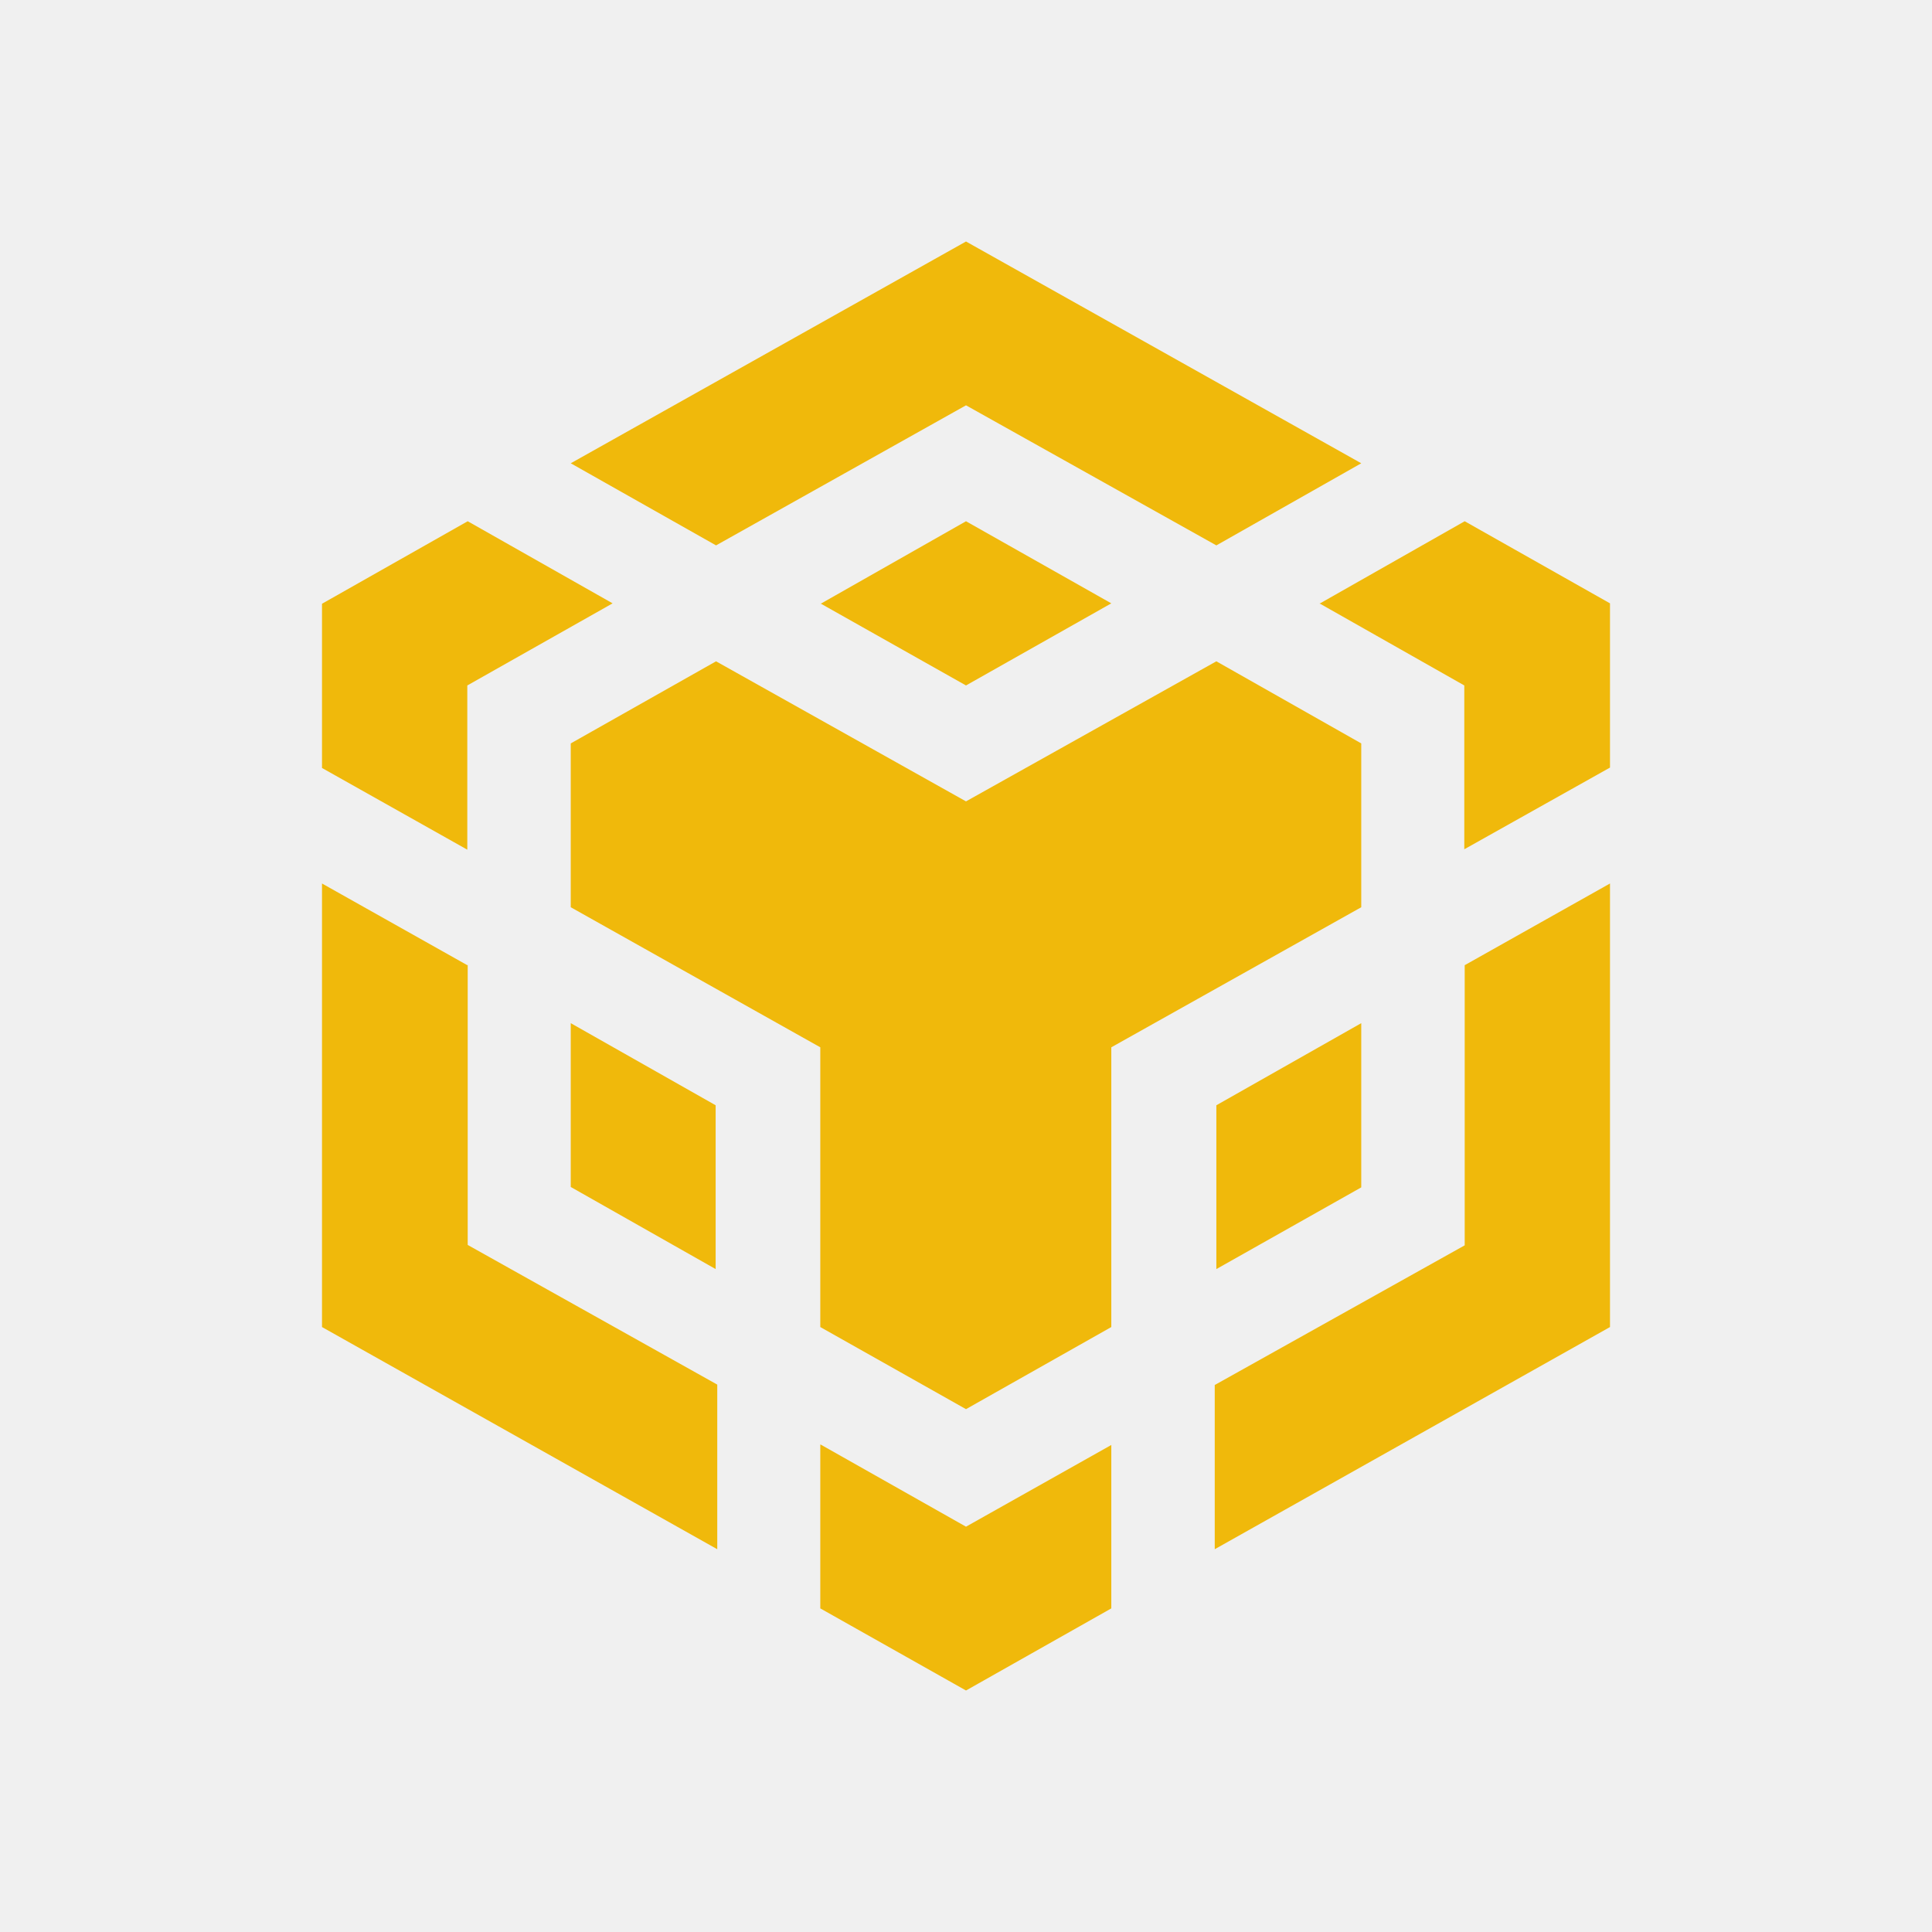
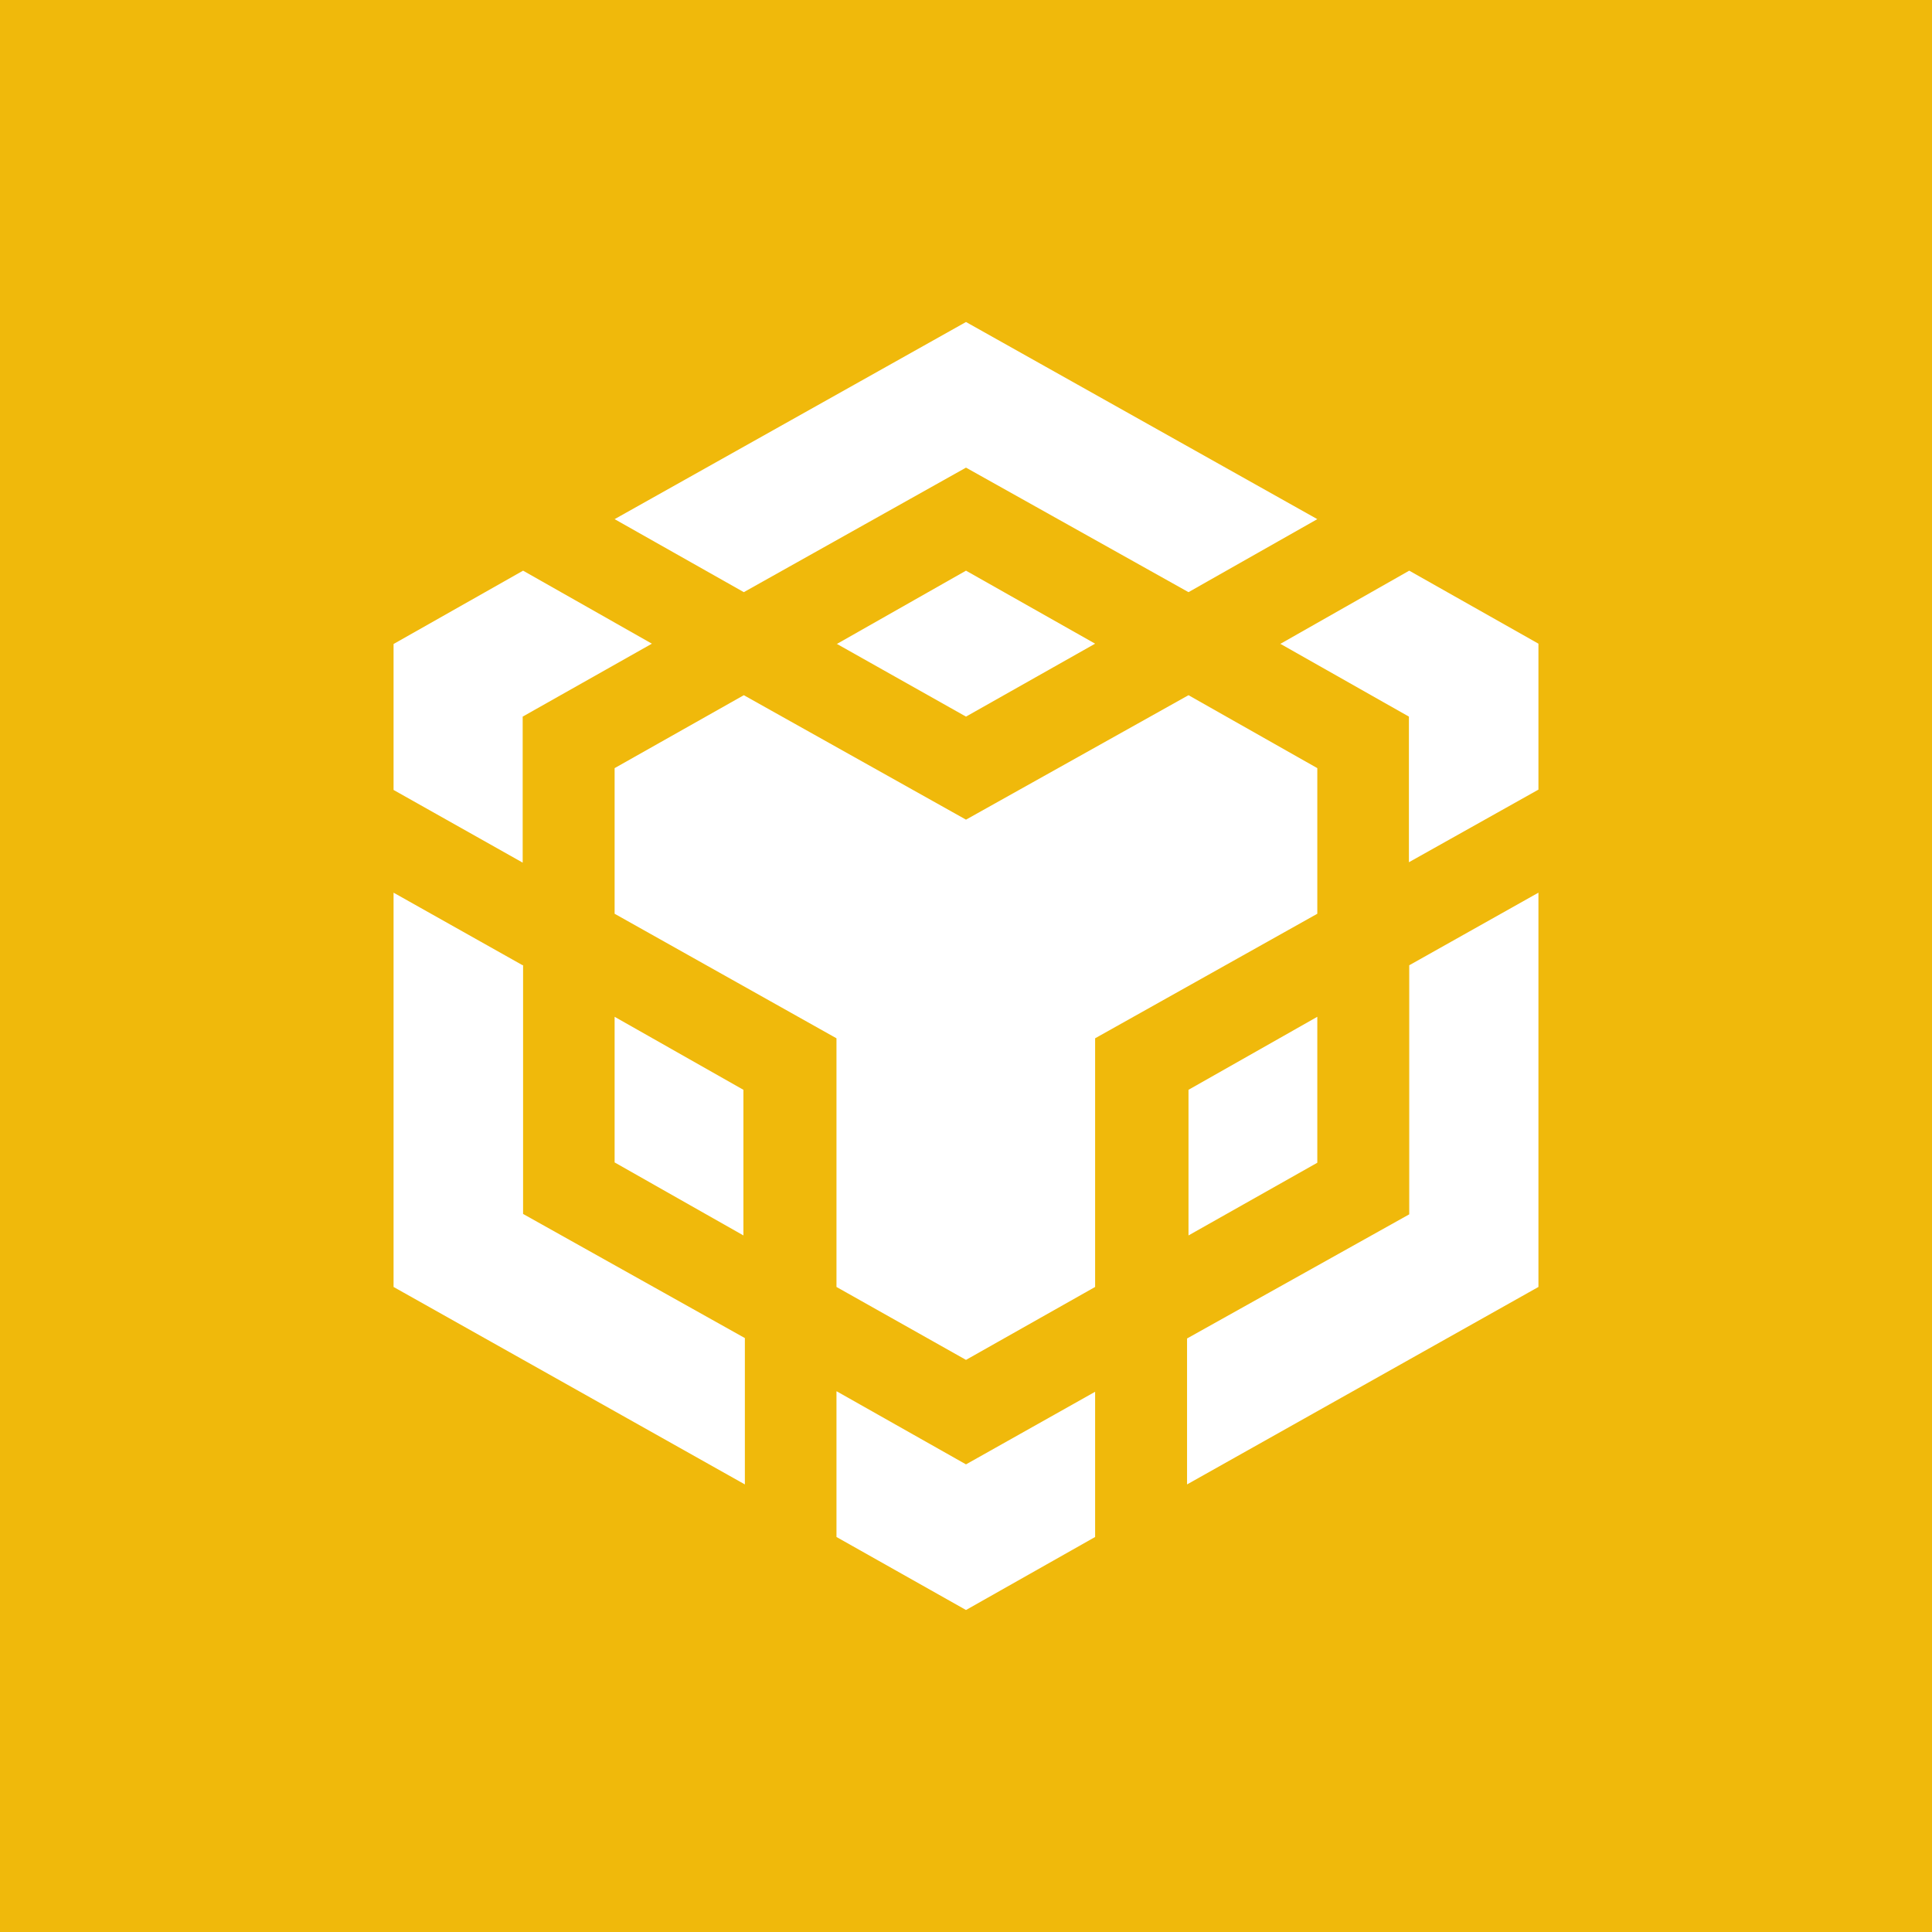
<svg xmlns="http://www.w3.org/2000/svg" width="24" height="24" viewBox="0 0 24 24" fill="none">
-   <path d="M7.09 5.755L12 3L16.91 5.755L15.11 6.775L12 5.035L8.895 6.775L7.09 5.755ZM16.91 9.235L15.11 8.215L12 9.955L8.895 8.215L7.09 9.235V11.27L10.19 13.01V16.485L12 17.505L13.805 16.485V13.01L16.91 11.27V9.235ZM16.91 14.75V12.71L15.11 13.73V15.765L16.91 14.75ZM18.195 15.47L15.09 17.205V19.245L20 16.485V10.975L18.195 11.99V15.47ZM16.39 7.495L18.19 8.515V10.55L20 9.535V7.495L18.195 6.475L16.39 7.5V7.495ZM10.19 17.945V19.98L12 21L13.805 19.98V17.95L12 18.965L10.195 17.945H10.19ZM7.09 14.745L8.89 15.765V13.73L7.09 12.71V14.75V14.745ZM10.19 7.495L12 8.515L13.805 7.495L12 6.475L10.195 7.5L10.19 7.495ZM5.805 8.515L7.61 7.495L5.81 6.475L4 7.5V9.54L5.805 10.555V8.52V8.515ZM5.805 11.99L4 10.975V16.485L8.91 19.245V17.2L5.81 15.465V11.985L5.805 11.99Z" fill="#F0B90B" />
+   <g clip-path="url(#clip0_328_57730)">
+     <path d="M24 0H0V24H24V0Z" fill="#F0B90B" />
+     <path d="M7.635 6.449L12 4L16.364 6.449L14.764 7.356L12 5.809L9.24 7.356L7.635 6.449ZM16.364 9.542L14.764 8.636L12 10.182L9.24 8.636L7.635 9.542V11.351L10.391 12.898V15.987L12 16.893L13.604 15.987V12.898L16.364 11.351V9.542ZM16.364 14.444V12.631L14.764 13.538V15.347L16.364 14.444ZM17.506 15.085L14.746 16.627V18.44L19.111 15.987V11.089L17.506 11.991V15.085ZM15.902 7.996L17.502 8.902V10.711L19.111 9.809V7.996L17.506 7.089L15.902 8V7.996ZM10.391 17.284V19.093L12 20L13.604 19.093V17.289L12 18.191L10.395 17.284H10.391ZM7.635 14.44L9.235 15.347V13.538L7.635 12.631V14.444V14.44ZM10.391 7.996L12 8.902L13.604 7.996L12 7.089L10.395 8L10.391 7.996ZM6.493 8.902L8.098 7.996L6.498 7.089L4.889 8V9.813L6.493 10.716V8.907V8.902ZM6.493 11.991L4.889 11.089V15.987L9.253 18.44V16.622L6.498 15.08V11.987L6.493 11.991Z" fill="white" />
+   </g>
+   <defs>
+     <clipPath id="clip0_328_57730">
+       <rect width="24" height="24" fill="white" />
+     </clipPath>
+   </defs>
</svg>
